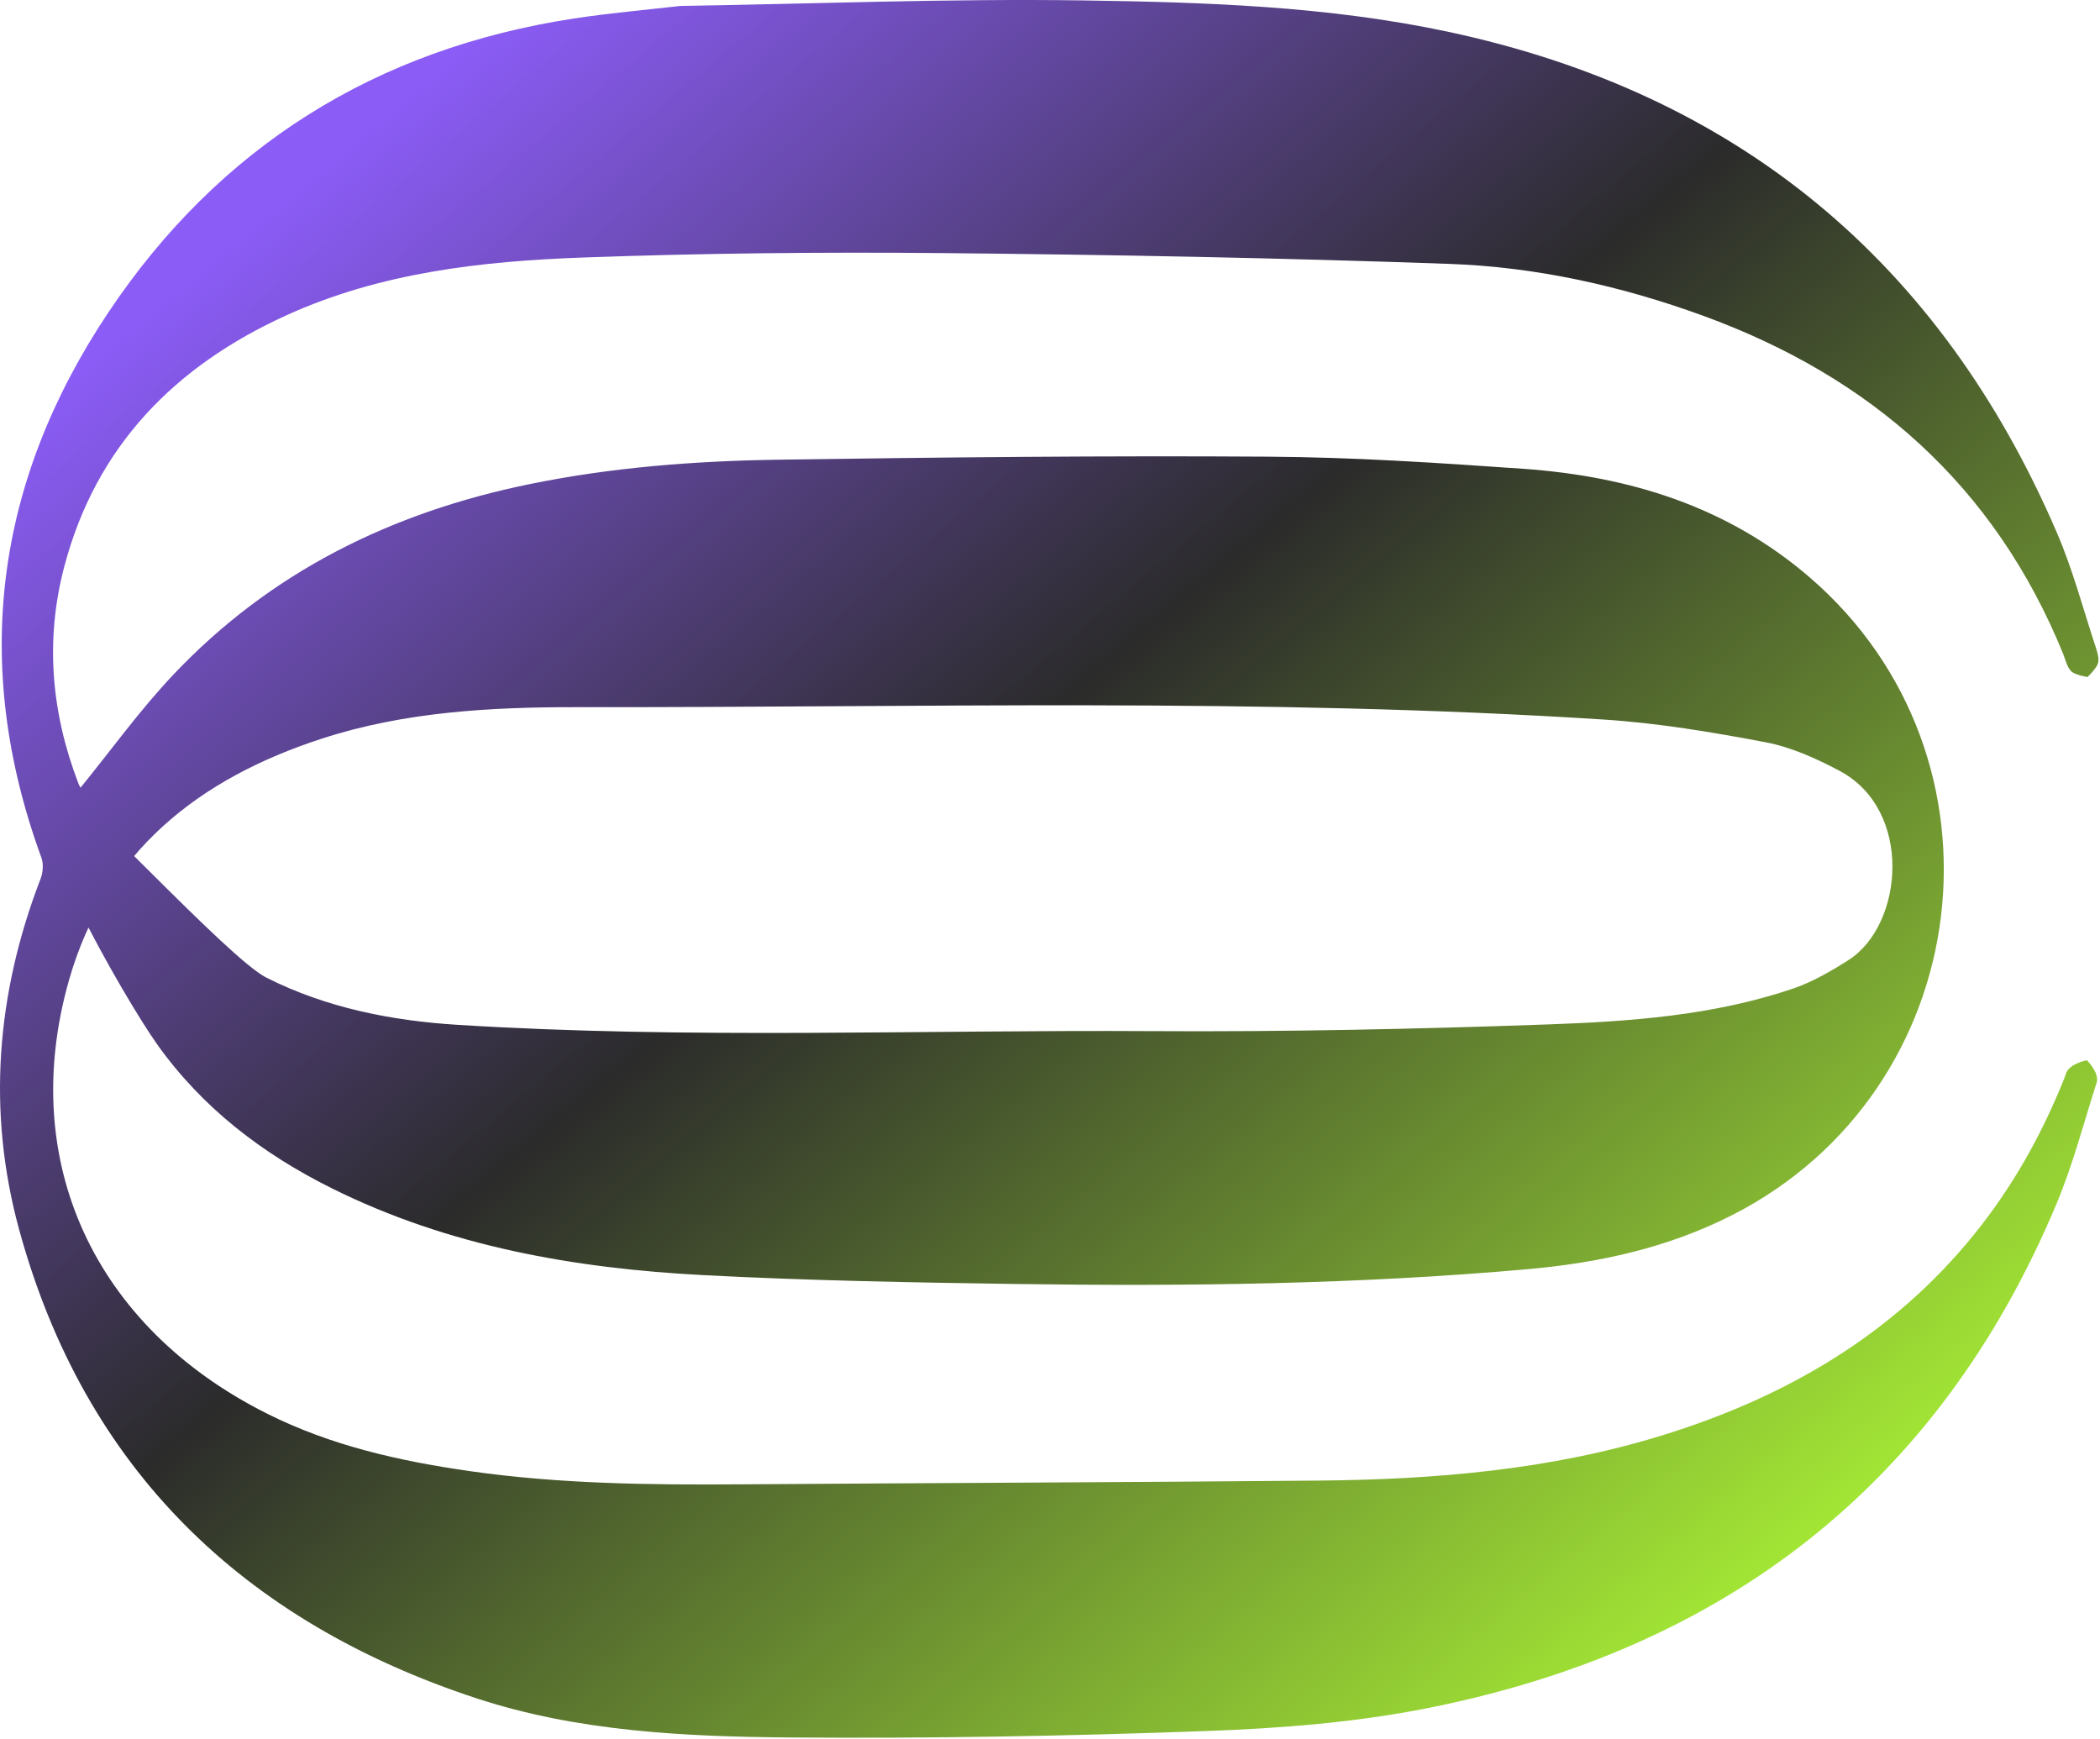
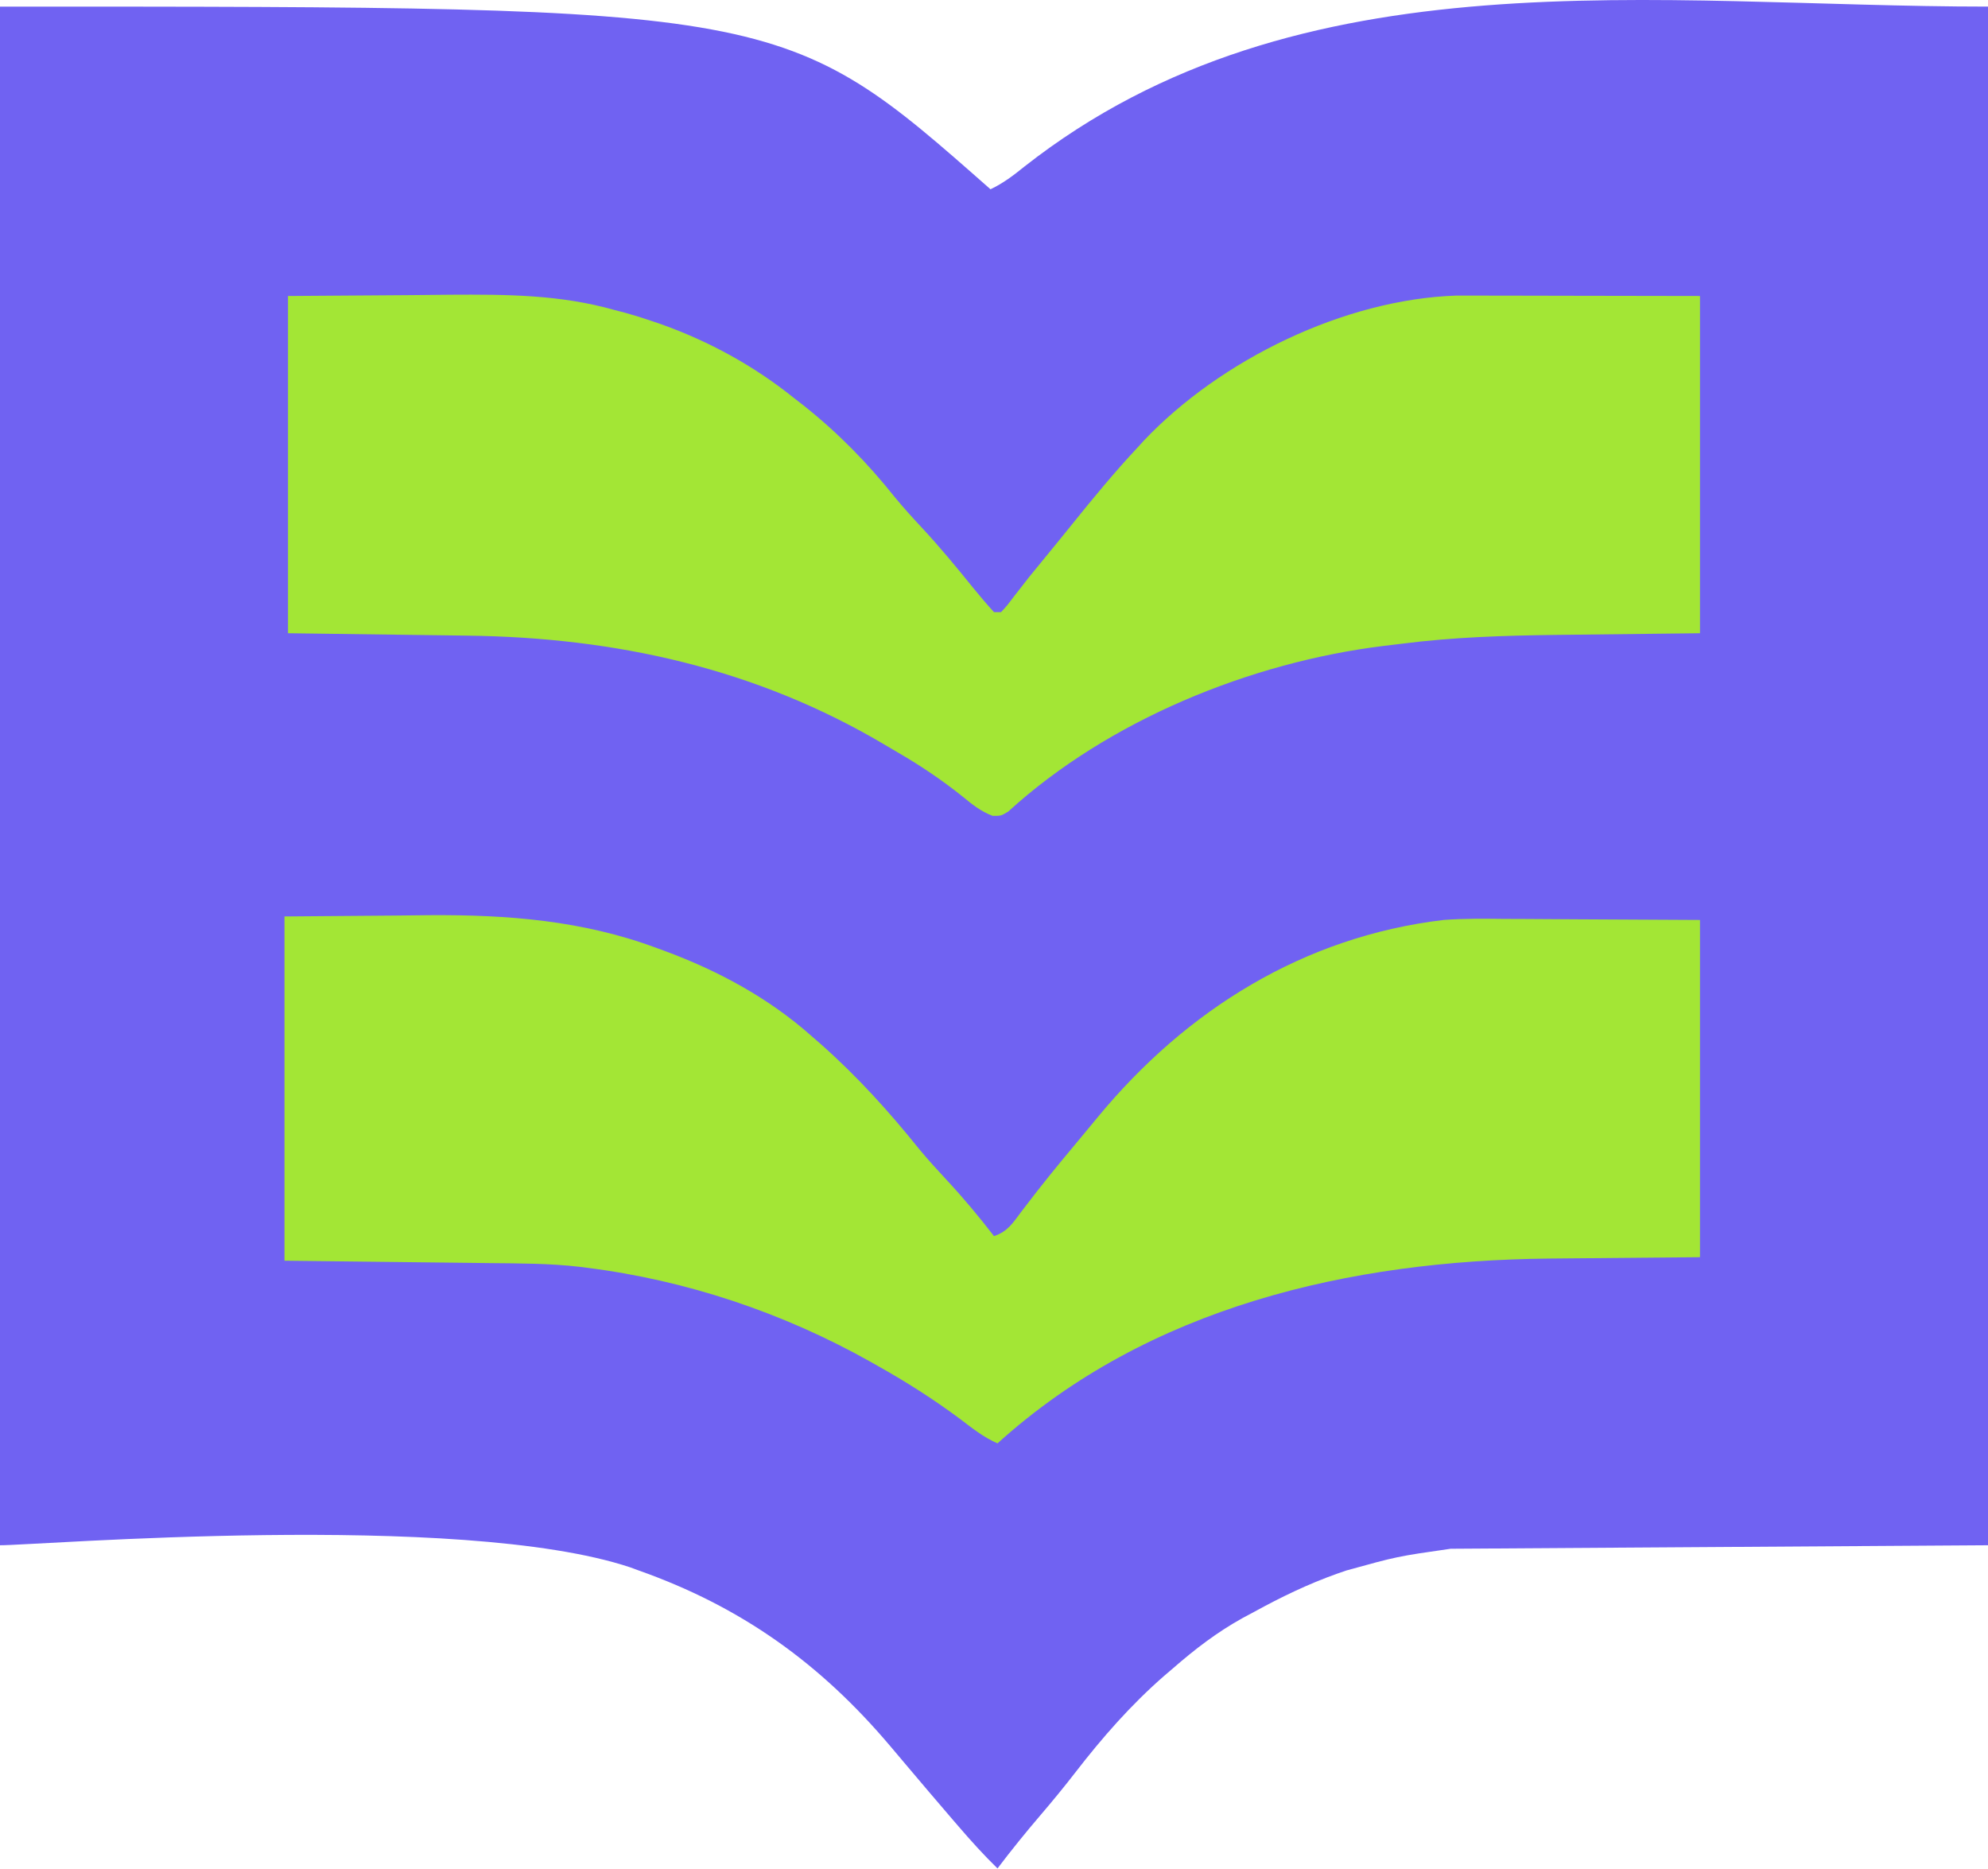
- <svg xmlns="http://www.w3.org/2000/svg" width="645" height="534" viewBox="0 0 645 534" fill="none">
-   <path d="M208.966 1.828C250.559 1.166 291.702 -0.471 332.813 0.131C370.237 0.679 407.84 1.892 444.652 9.731C533.5 28.652 595.877 80.226 631.764 163.601C636.653 174.959 639.829 187.057 643.717 198.84C644.23 200.395 644.796 202.268 644.372 203.71C643.888 205.355 641.161 207.916 641.161 207.916C641.161 207.916 637.313 207.319 636.134 206.132C634.835 204.824 634.422 202.618 633.674 200.783C612.671 149.242 574.728 115.759 523.019 96.937C497.869 87.783 471.847 81.99 445.218 81.044C393.284 79.2 341.308 78.214 289.342 77.727C252.534 77.383 215.687 77.75 178.904 79.091C147.803 80.225 116.833 83.709 87.97 96.83C53.801 112.363 29.524 136.933 19.752 173.966C13.797 196.533 15.728 218.833 24.079 240.591C24.368 241.346 24.808 242.043 24.737 241.903C34.099 230.412 42.928 218.103 53.241 207.197C83.114 175.606 120.299 157.343 162.659 148.679C187.908 143.515 213.438 141.558 239.061 141.177C289.209 140.432 339.371 139.916 389.521 140.245C415.642 140.416 441.781 142.138 467.854 143.972C500.385 146.259 530.508 155.506 555.8 177.285C619.791 232.389 607.314 334.802 532.066 373.144C512.275 383.228 491.172 387.812 469.365 389.762C417.038 394.439 364.57 395.069 312.088 394.323C280.108 393.869 248.105 393.276 216.172 391.61C176.611 389.546 137.909 382.826 101.959 364.958C80.642 354.363 62.132 340.237 48.211 320.643C38.762 307.343 3.569 247.115 12.723 236.496C23.951 243.491 70.205 294.379 81.8 300.232C100.102 309.47 120.13 313.456 140.448 314.728C211.532 319.177 282.71 316.238 353.844 316.669C394.319 316.915 434.825 316.051 475.279 314.614C500.675 313.712 526.194 311.897 550.573 303.654C556.605 301.614 562.328 298.297 567.739 294.854C584.695 284.069 587.728 248.739 564.937 236.689C557.829 232.931 550.161 229.455 542.346 227.969C525.882 224.838 509.221 222.047 492.521 220.976C387.49 214.24 282.312 217.331 177.188 217.174C150.739 217.135 124.175 218.591 98.756 226.869C61.148 239.117 32.426 261.468 21.167 301.099C5.362 356.733 28.989 407.514 81.927 434.092C101.664 444.002 122.773 448.712 144.371 451.803C171.983 455.755 199.782 456.041 227.607 455.848C286.763 455.438 345.92 455.229 405.075 454.698C440.791 454.377 476.228 451.414 510.598 440.794C548.249 429.159 581.202 410.158 606.351 379.08C618.055 364.618 627.047 348.594 633.957 331.362C634.202 330.75 634.393 330.115 634.632 329.499C635.759 326.592 640.975 325.599 640.975 325.599C640.975 325.599 644.915 329.519 643.966 332.482C639.98 344.937 636.676 357.692 631.637 369.715C595.363 456.252 529.455 506.497 438.499 524.572C416.409 528.962 393.606 530.763 371.051 531.593C328.282 533.166 285.45 533.93 242.656 533.588C210.209 533.329 177.416 531.76 146.362 521.567C74.839 498.091 25.999 451.207 5.876 377.605C-4.033 341.36 -1.127 305.11 12.463 269.876C13.205 267.952 13.414 265.309 12.723 263.421C-8.962 204.153 -1.463 148.042 33.153 96.136C67.186 45.102 115.447 14.966 176.318 5.675C186.992 4.046 197.771 3.094 208.966 1.828Z" fill="url(#paint0_linear_1827_29)" />
-   <defs>
-     <linearGradient id="paint0_linear_1827_29" x1="117" y1="36.496" x2="512.5" y2="509.996" gradientUnits="userSpaceOnUse">
-       <stop stop-color="#8B5CF6" />
-       <stop offset="0.44" stop-color="#2B2B2B" />
-       <stop offset="1" stop-color="#A3E635" />
-     </linearGradient>
-   </defs>
+ <svg xmlns="http://www.w3.org/2000/svg" width="566" height="532" viewBox="0 0 566 532" fill="none">
+   <path d="M0 1.879C223.062 1.879 223.062 1.879 282 53.879C285.641 52.145 288.48 49.981 291.625 47.442C370.013 -14.154 471.5 1.879 566 1.879C566 146.419 566 290.959 566 439.879C515.51 440.209 465.02 440.539 413 440.879C397.793 443.059 397.793 443.059 383.312 447.067C382.444 447.367 381.576 447.666 380.682 447.975C372.415 450.921 364.678 454.653 357 458.879C355.922 459.456 354.845 460.032 353.734 460.625C346.486 464.649 340.24 469.44 334 474.879C333.167 475.59 332.335 476.3 331.477 477.032C321.968 485.325 313.826 494.624 306.134 504.586C302.942 508.714 299.642 512.727 296.25 516.692C292.015 521.642 287.933 526.685 284 531.879C280.072 528.052 276.448 524.038 272.875 519.879C272.307 519.221 271.738 518.562 271.153 517.883C266.657 512.665 262.206 507.411 257.762 502.149C256.841 501.059 255.921 499.969 255 498.879C254.243 497.983 254.243 497.983 253.471 497.068C233.51 473.46 210.97 457.327 181.688 447.004C180.944 446.73 180.201 446.456 179.435 446.173C130.928 430.016 10.151 439.947 0 439.879C0 295.339 0 150.799 0 1.879Z" fill="#7062F2" />
+   <path d="M81 260.88C91.395 260.797 101.79 260.715 112.5 260.63C115.727 260.593 118.954 260.557 122.279 260.519C144.554 260.374 165.939 262.025 187 269.88C187.675 270.126 188.351 270.371 189.047 270.625C204.357 276.274 218.744 284.012 231 294.88C231.94 295.699 232.879 296.519 233.848 297.364C244.09 306.439 253.162 316.464 261.719 327.13C264.237 330.165 266.875 333.057 269.562 335.942C274.316 341.047 278.737 346.359 283 351.88C286.932 350.569 288.416 348.074 290.812 344.88C291.796 343.598 292.782 342.318 293.77 341.04C294.292 340.362 294.815 339.684 295.354 338.986C299.885 333.188 304.622 327.552 309.326 321.894C310.397 320.605 311.467 319.314 312.533 318.021C337.752 287.457 371.154 266.63 411 261.88C416.87 261.441 422.747 261.524 428.629 261.587C430.061 261.591 431.493 261.594 432.926 261.596C438.138 261.611 443.35 261.653 448.562 261.692C460.257 261.754 471.951 261.816 484 261.88C484 293.56 484 325.24 484 357.88C451.125 358.192 451.125 358.192 440.926 358.268C384.484 358.854 327.046 371.933 284 410.88C279.974 409.131 276.661 406.449 273.188 403.817C265.744 398.285 258.082 393.418 250 388.88C248.925 388.271 248.925 388.271 247.829 387.649C222.98 373.683 195.324 364.401 167 360.88C166.352 360.795 165.705 360.71 165.037 360.622C156.515 359.631 147.965 359.651 139.398 359.563C137.899 359.545 136.401 359.526 134.902 359.507C129.393 359.439 123.884 359.378 118.375 359.317C106.041 359.173 93.707 359.028 81 358.88C81 326.54 81 294.2 81 260.88Z" fill="#A3E635" />
+   <path d="M82 84.26C93.632 84.178 105.265 84.095 117.25 84.01C120.879 83.974 124.508 83.937 128.247 83.9C144.248 83.805 159.476 83.856 175 88.26C176.045 88.532 177.089 88.804 178.166 89.084C180.668 89.772 183.109 90.54 185.562 91.385C186.418 91.676 187.273 91.967 188.154 92.266C201.851 97.132 214.668 104.152 226 113.26C226.897 113.956 227.794 114.652 228.719 115.37C238.471 123.094 246.944 131.722 254.688 141.444C257.189 144.49 259.814 147.378 262.5 150.26C267.587 155.729 272.314 161.444 277 167.26C278.949 169.661 280.916 171.972 283 174.26C283.66 174.26 284.32 174.26 285 174.26C286.736 172.388 286.736 172.388 288.562 169.948C289.282 169.026 290.001 168.104 290.742 167.155C291.487 166.199 292.232 165.244 293 164.26C294.39 162.547 295.786 160.839 297.188 159.135C299.855 155.888 302.51 152.632 305.145 149.358C311.232 141.802 317.357 134.341 324 127.26C324.799 126.382 324.799 126.382 325.613 125.487C347.473 102.379 382.822 85.168 414.733 84.14C416.652 84.143 416.652 84.143 418.609 84.147C419.334 84.147 420.058 84.146 420.805 84.146C423.12 84.147 425.435 84.155 427.75 84.162C429.191 84.164 430.633 84.165 432.074 84.165C437.383 84.171 442.691 84.185 448 84.198C459.88 84.218 471.76 84.239 484 84.26C484 115.94 484 147.62 484 180.26C452.75 180.635 452.75 180.635 443.019 180.738C428.256 180.924 413.658 181.369 399 183.26C397.313 183.464 395.625 183.667 393.938 183.869C356.019 188.532 315.517 205.045 287.043 231.03C285 232.26 285 232.26 282.613 232.245C279.239 230.974 276.743 228.97 274 226.698C268.201 222.081 262.235 218.039 255.813 214.314C254.559 213.585 253.308 212.848 252.062 212.105C215.398 190.304 175.307 181.448 132.977 180.944C131.022 180.916 131.022 180.916 129.028 180.887C124.227 180.82 119.426 180.759 114.625 180.698C103.859 180.553 93.093 180.409 82 180.26C82 148.58 82 116.9 82 84.26Z" fill="#A3E635" />
</svg>
